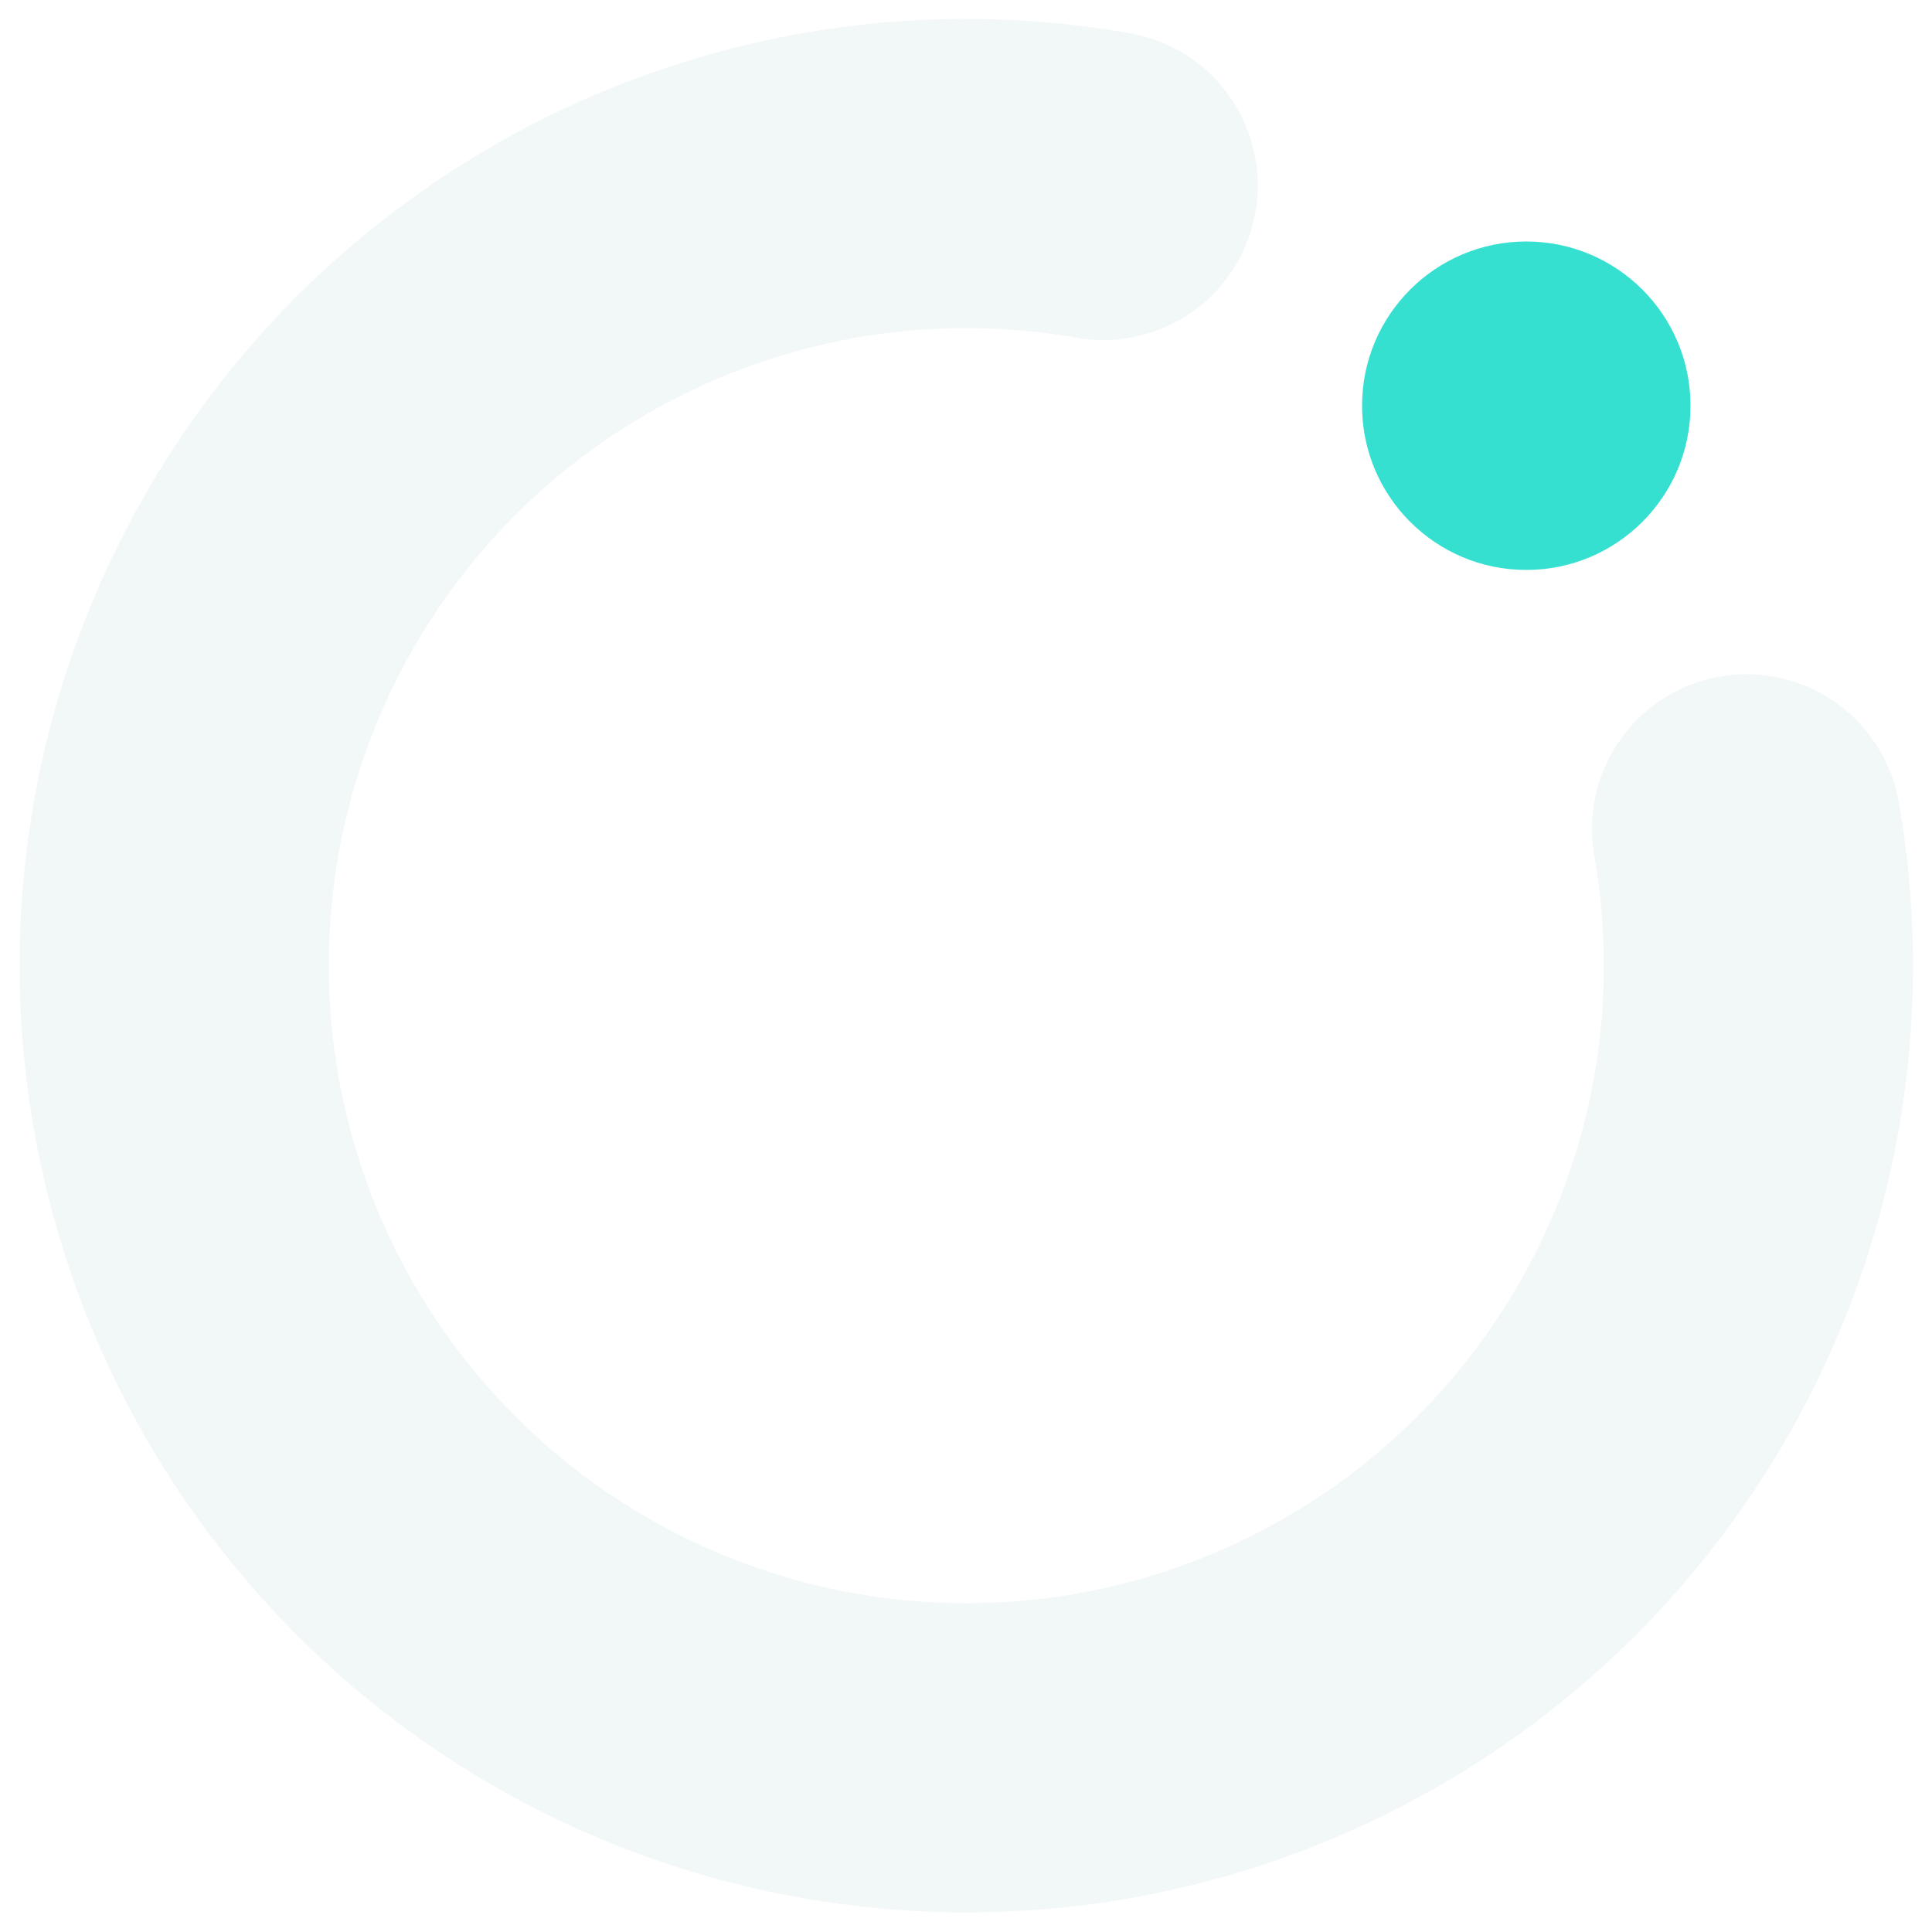
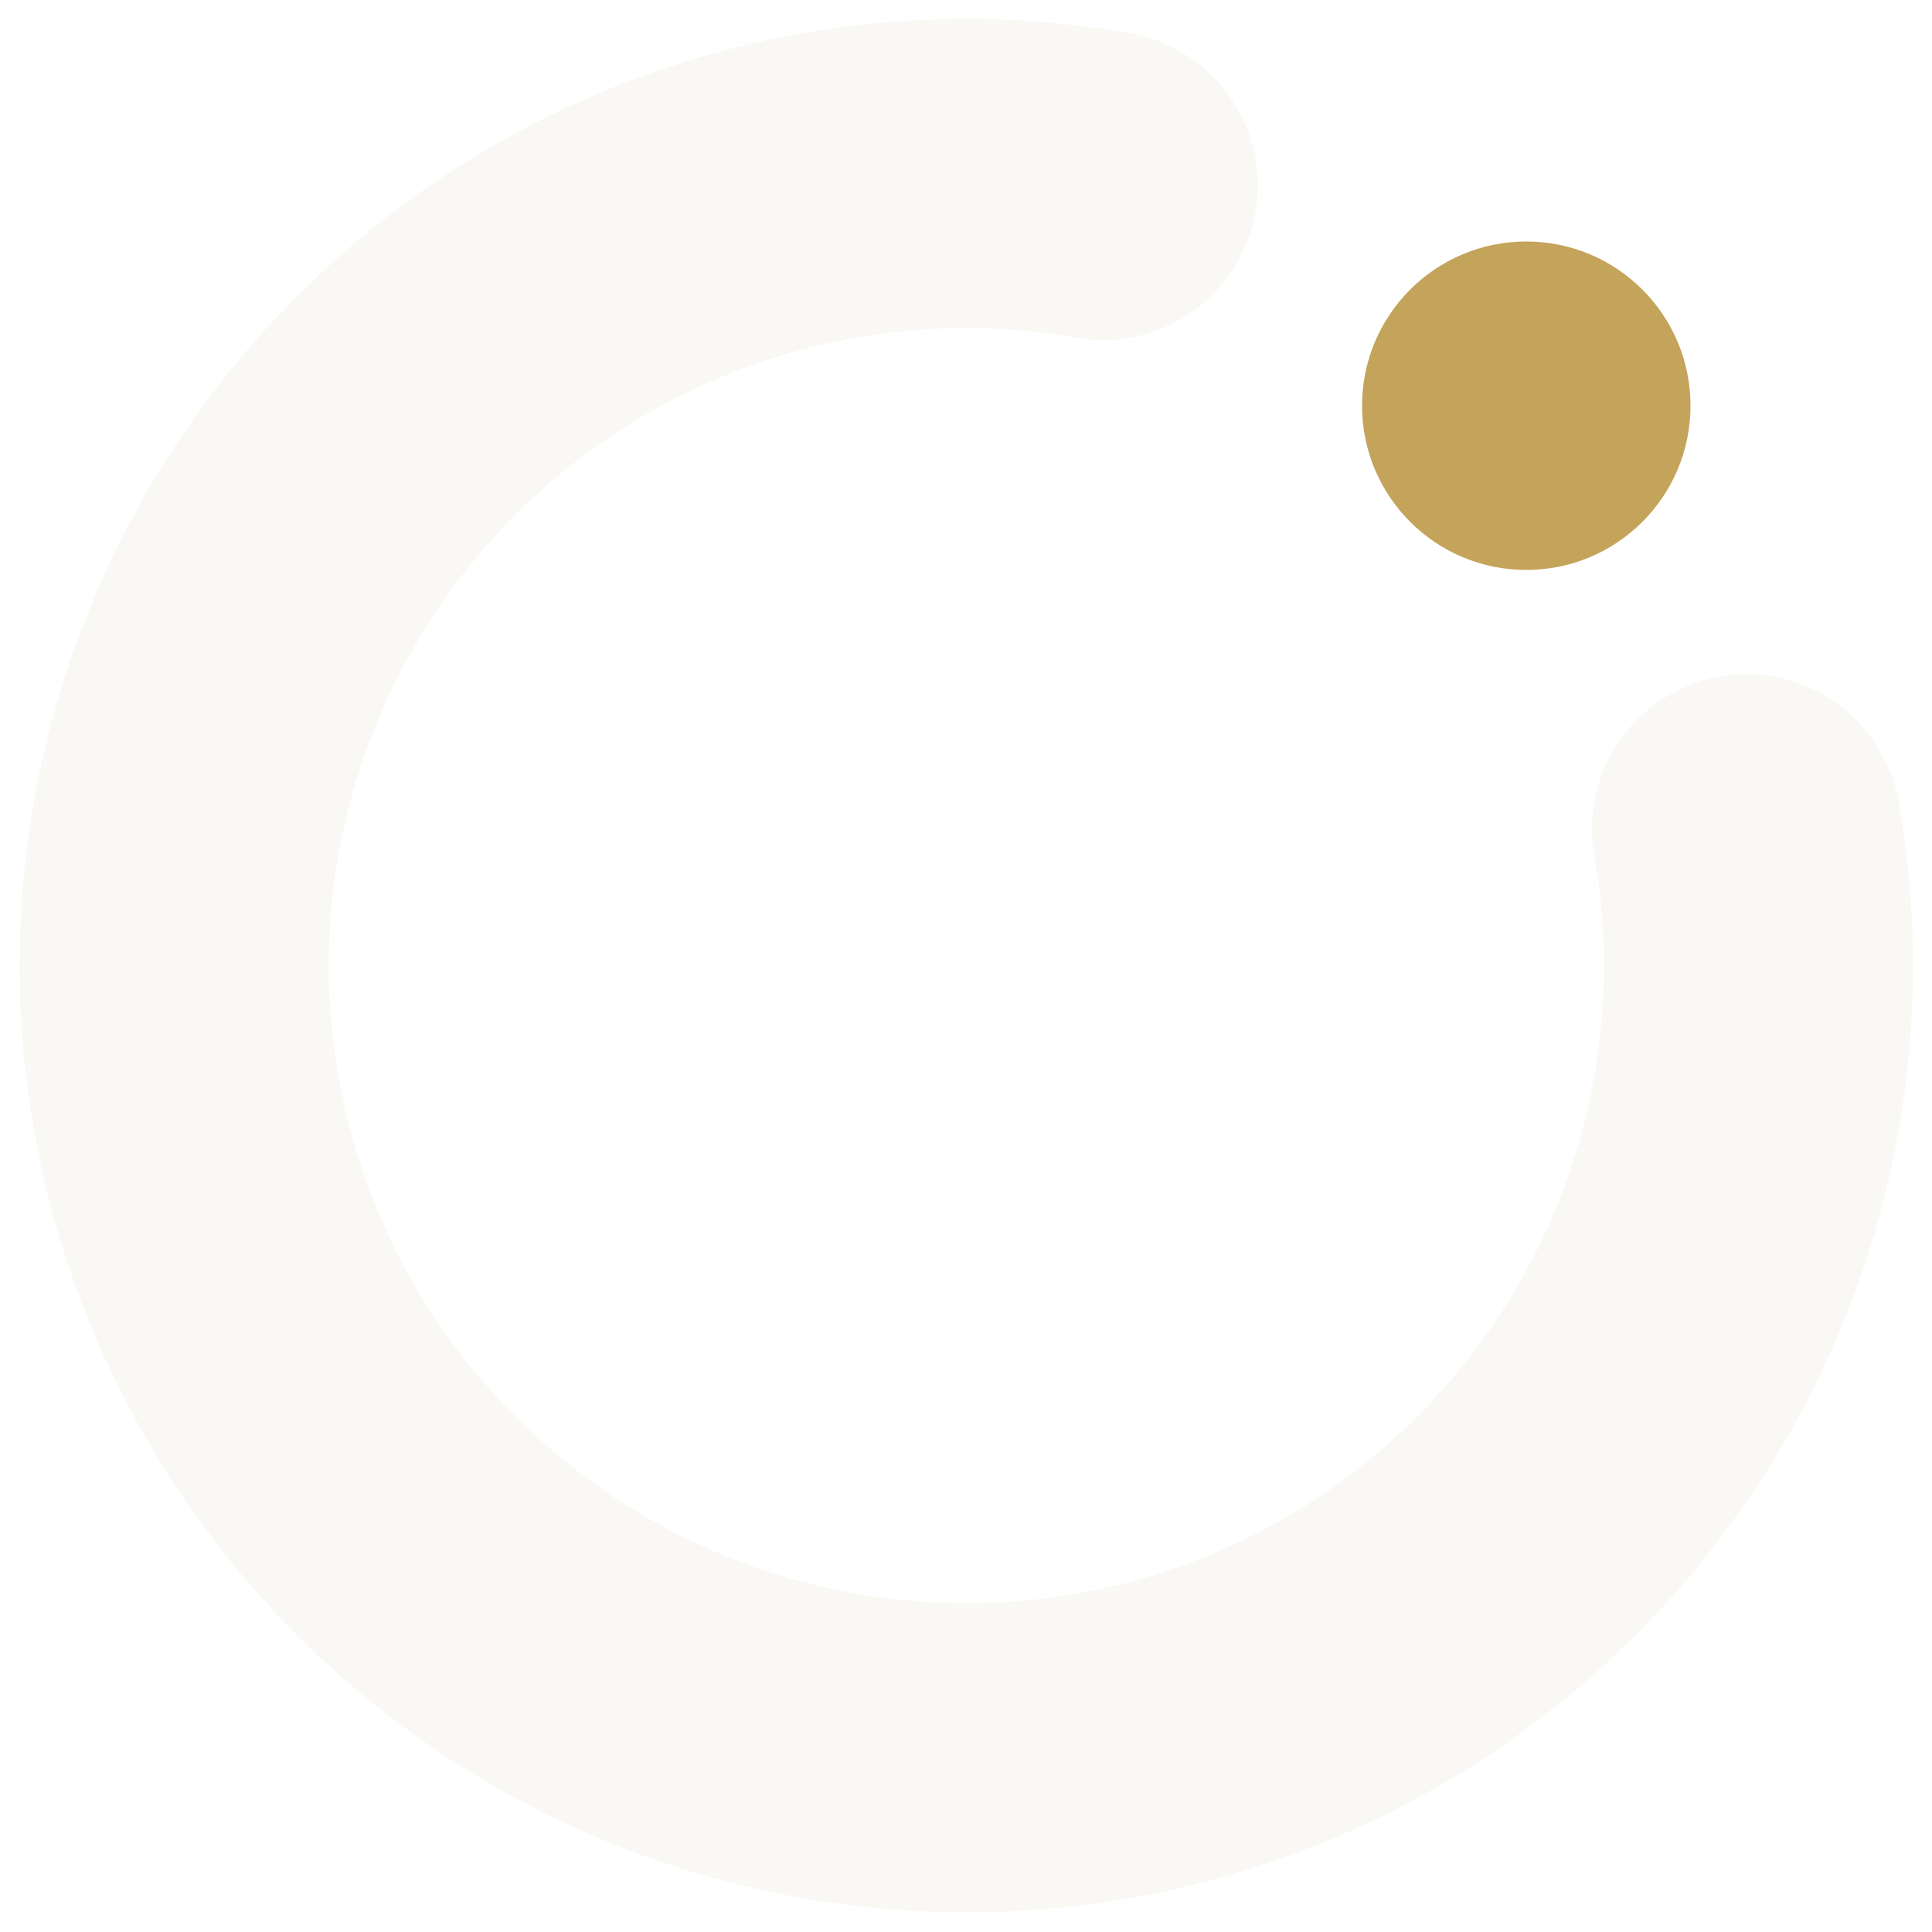
<svg xmlns="http://www.w3.org/2000/svg" viewBox="0 0 100 100" width="512" height="512">
-   <path d="M 57.1 9.6 A 41 41 0 1 0 90.4 42.9" fill="none" stroke="#F2F7F7" stroke-width="16" stroke-linecap="round" />
-   <circle cx="79" cy="21" r="8.5" fill="#35E0D0" />
+   <path d="M 57.1 9.6 A 41 41 0 1 0 90.4 42.9" fill="none" stroke="#FAF8F4" stroke-width="16" stroke-linecap="round" />
+   <circle cx="79" cy="21" r="8.5" fill="#C4A35A" />
</svg>
